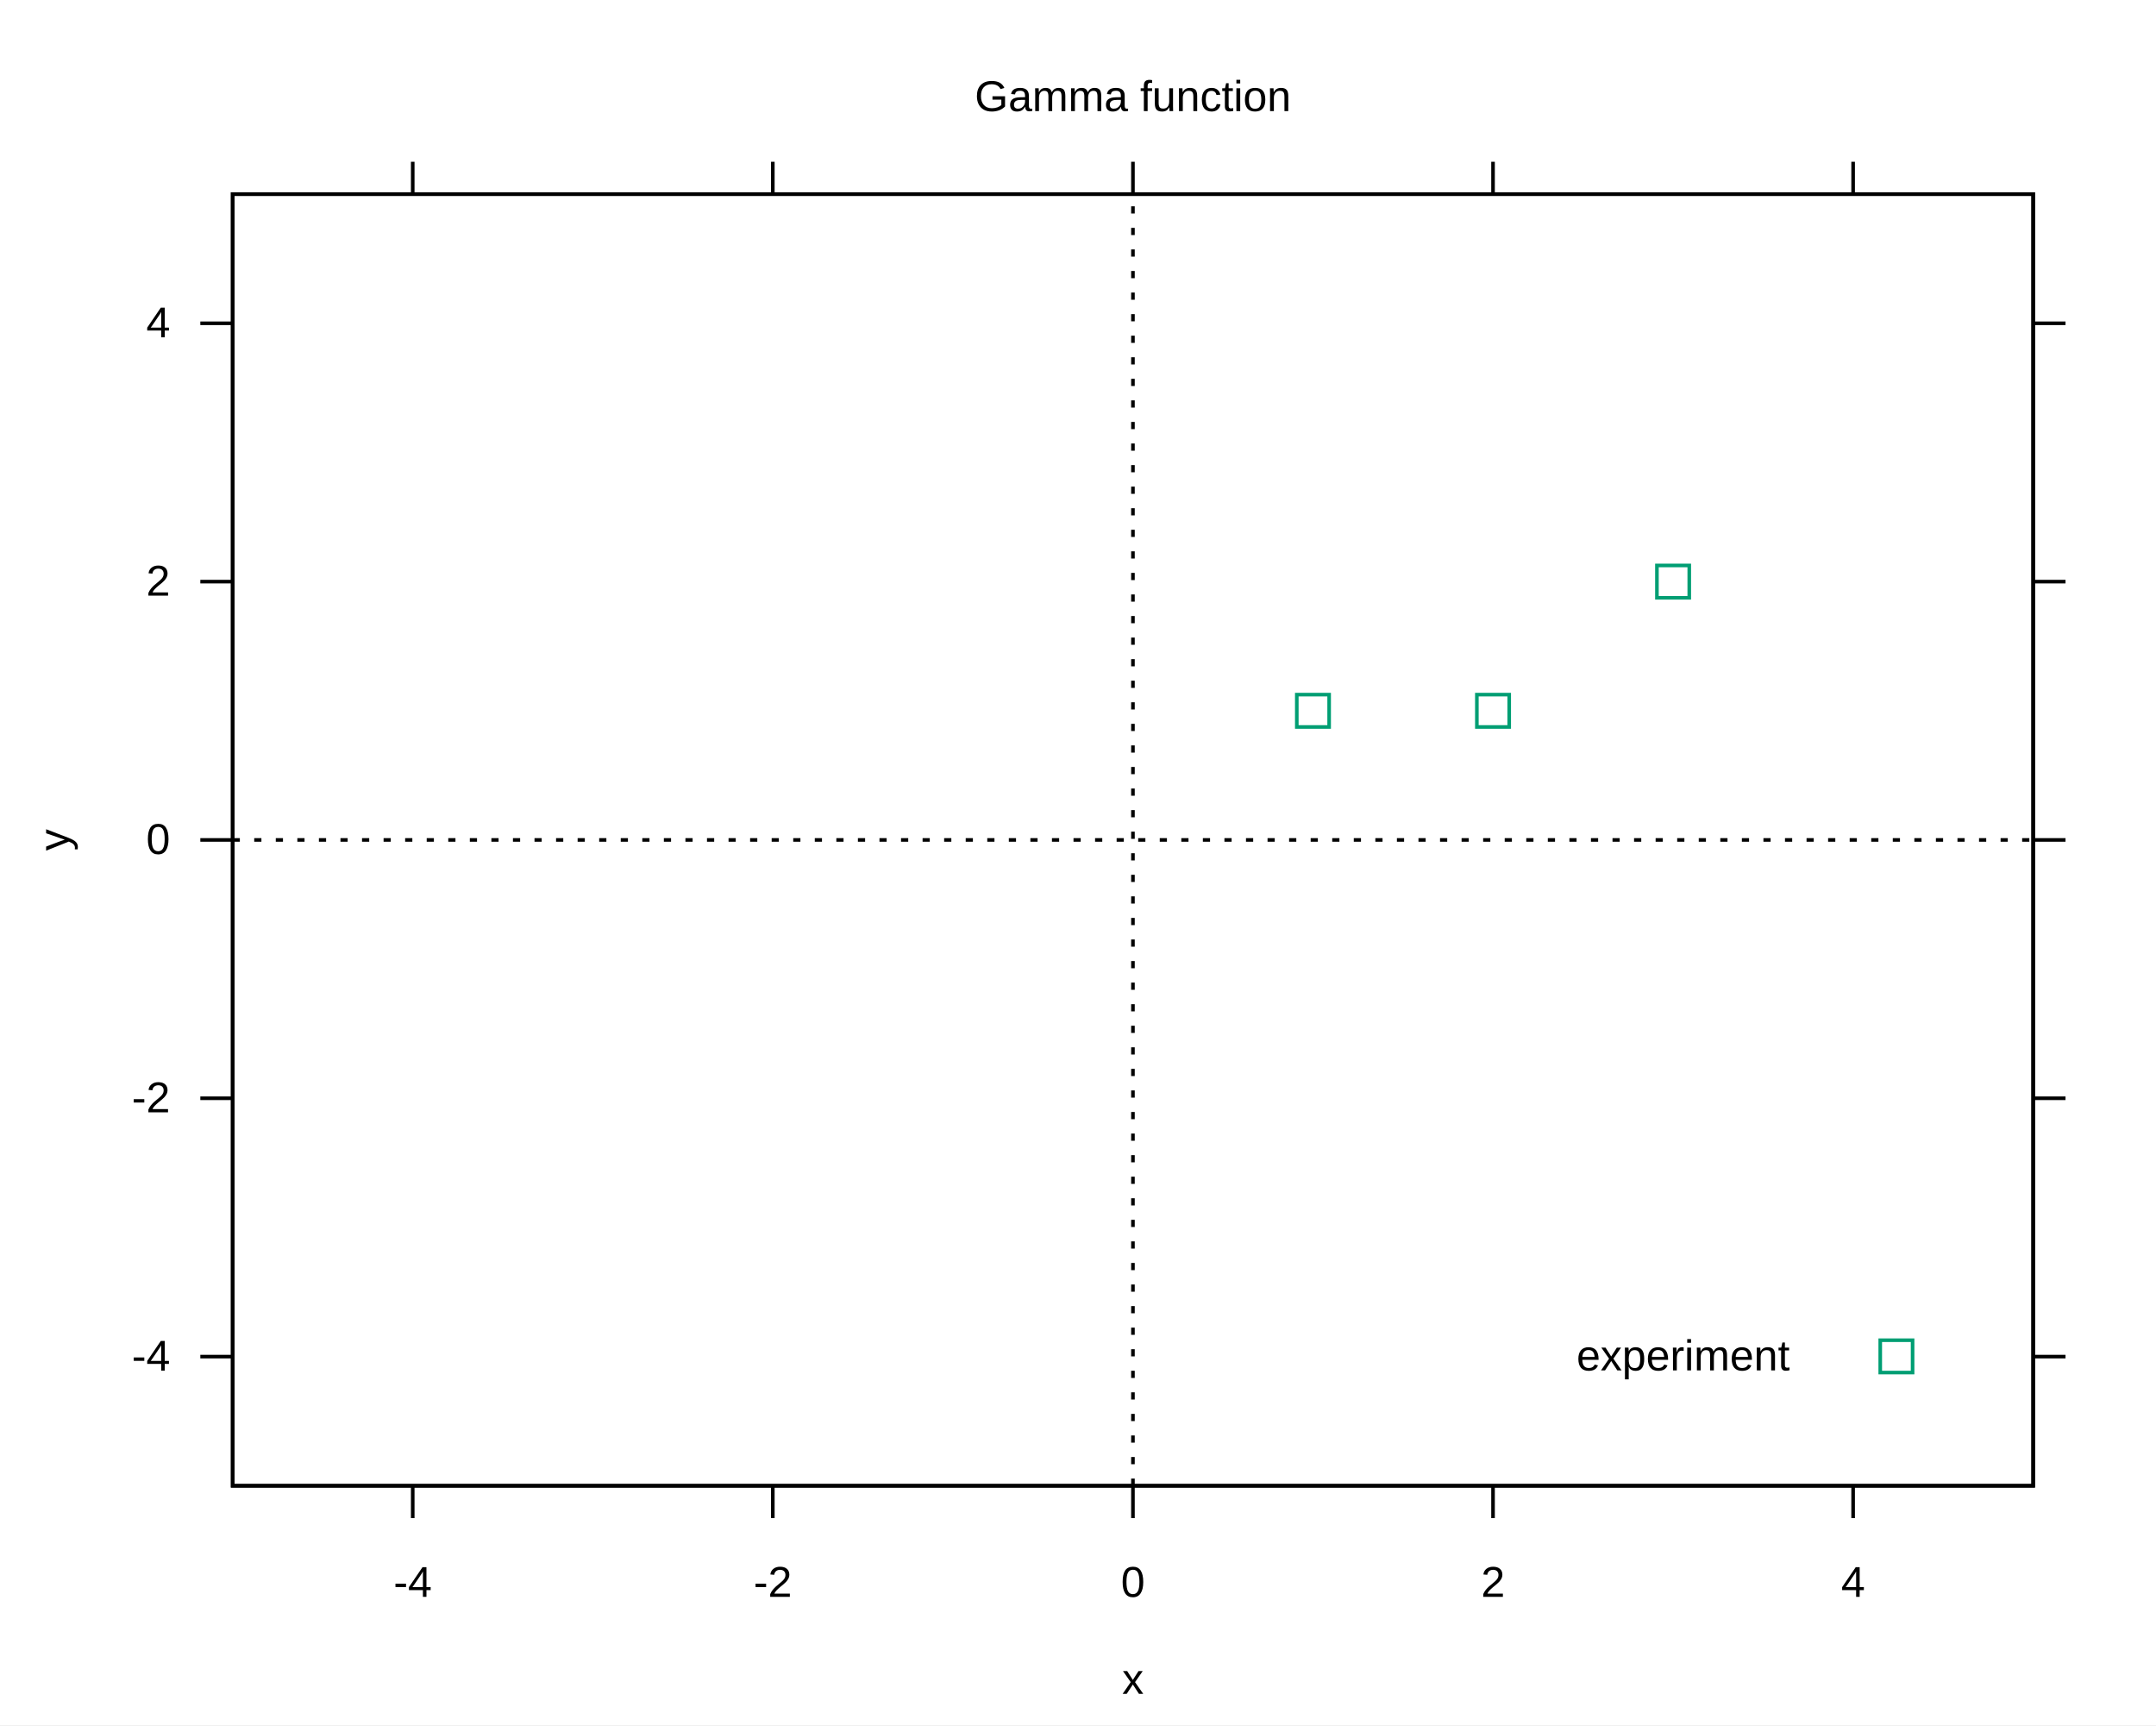
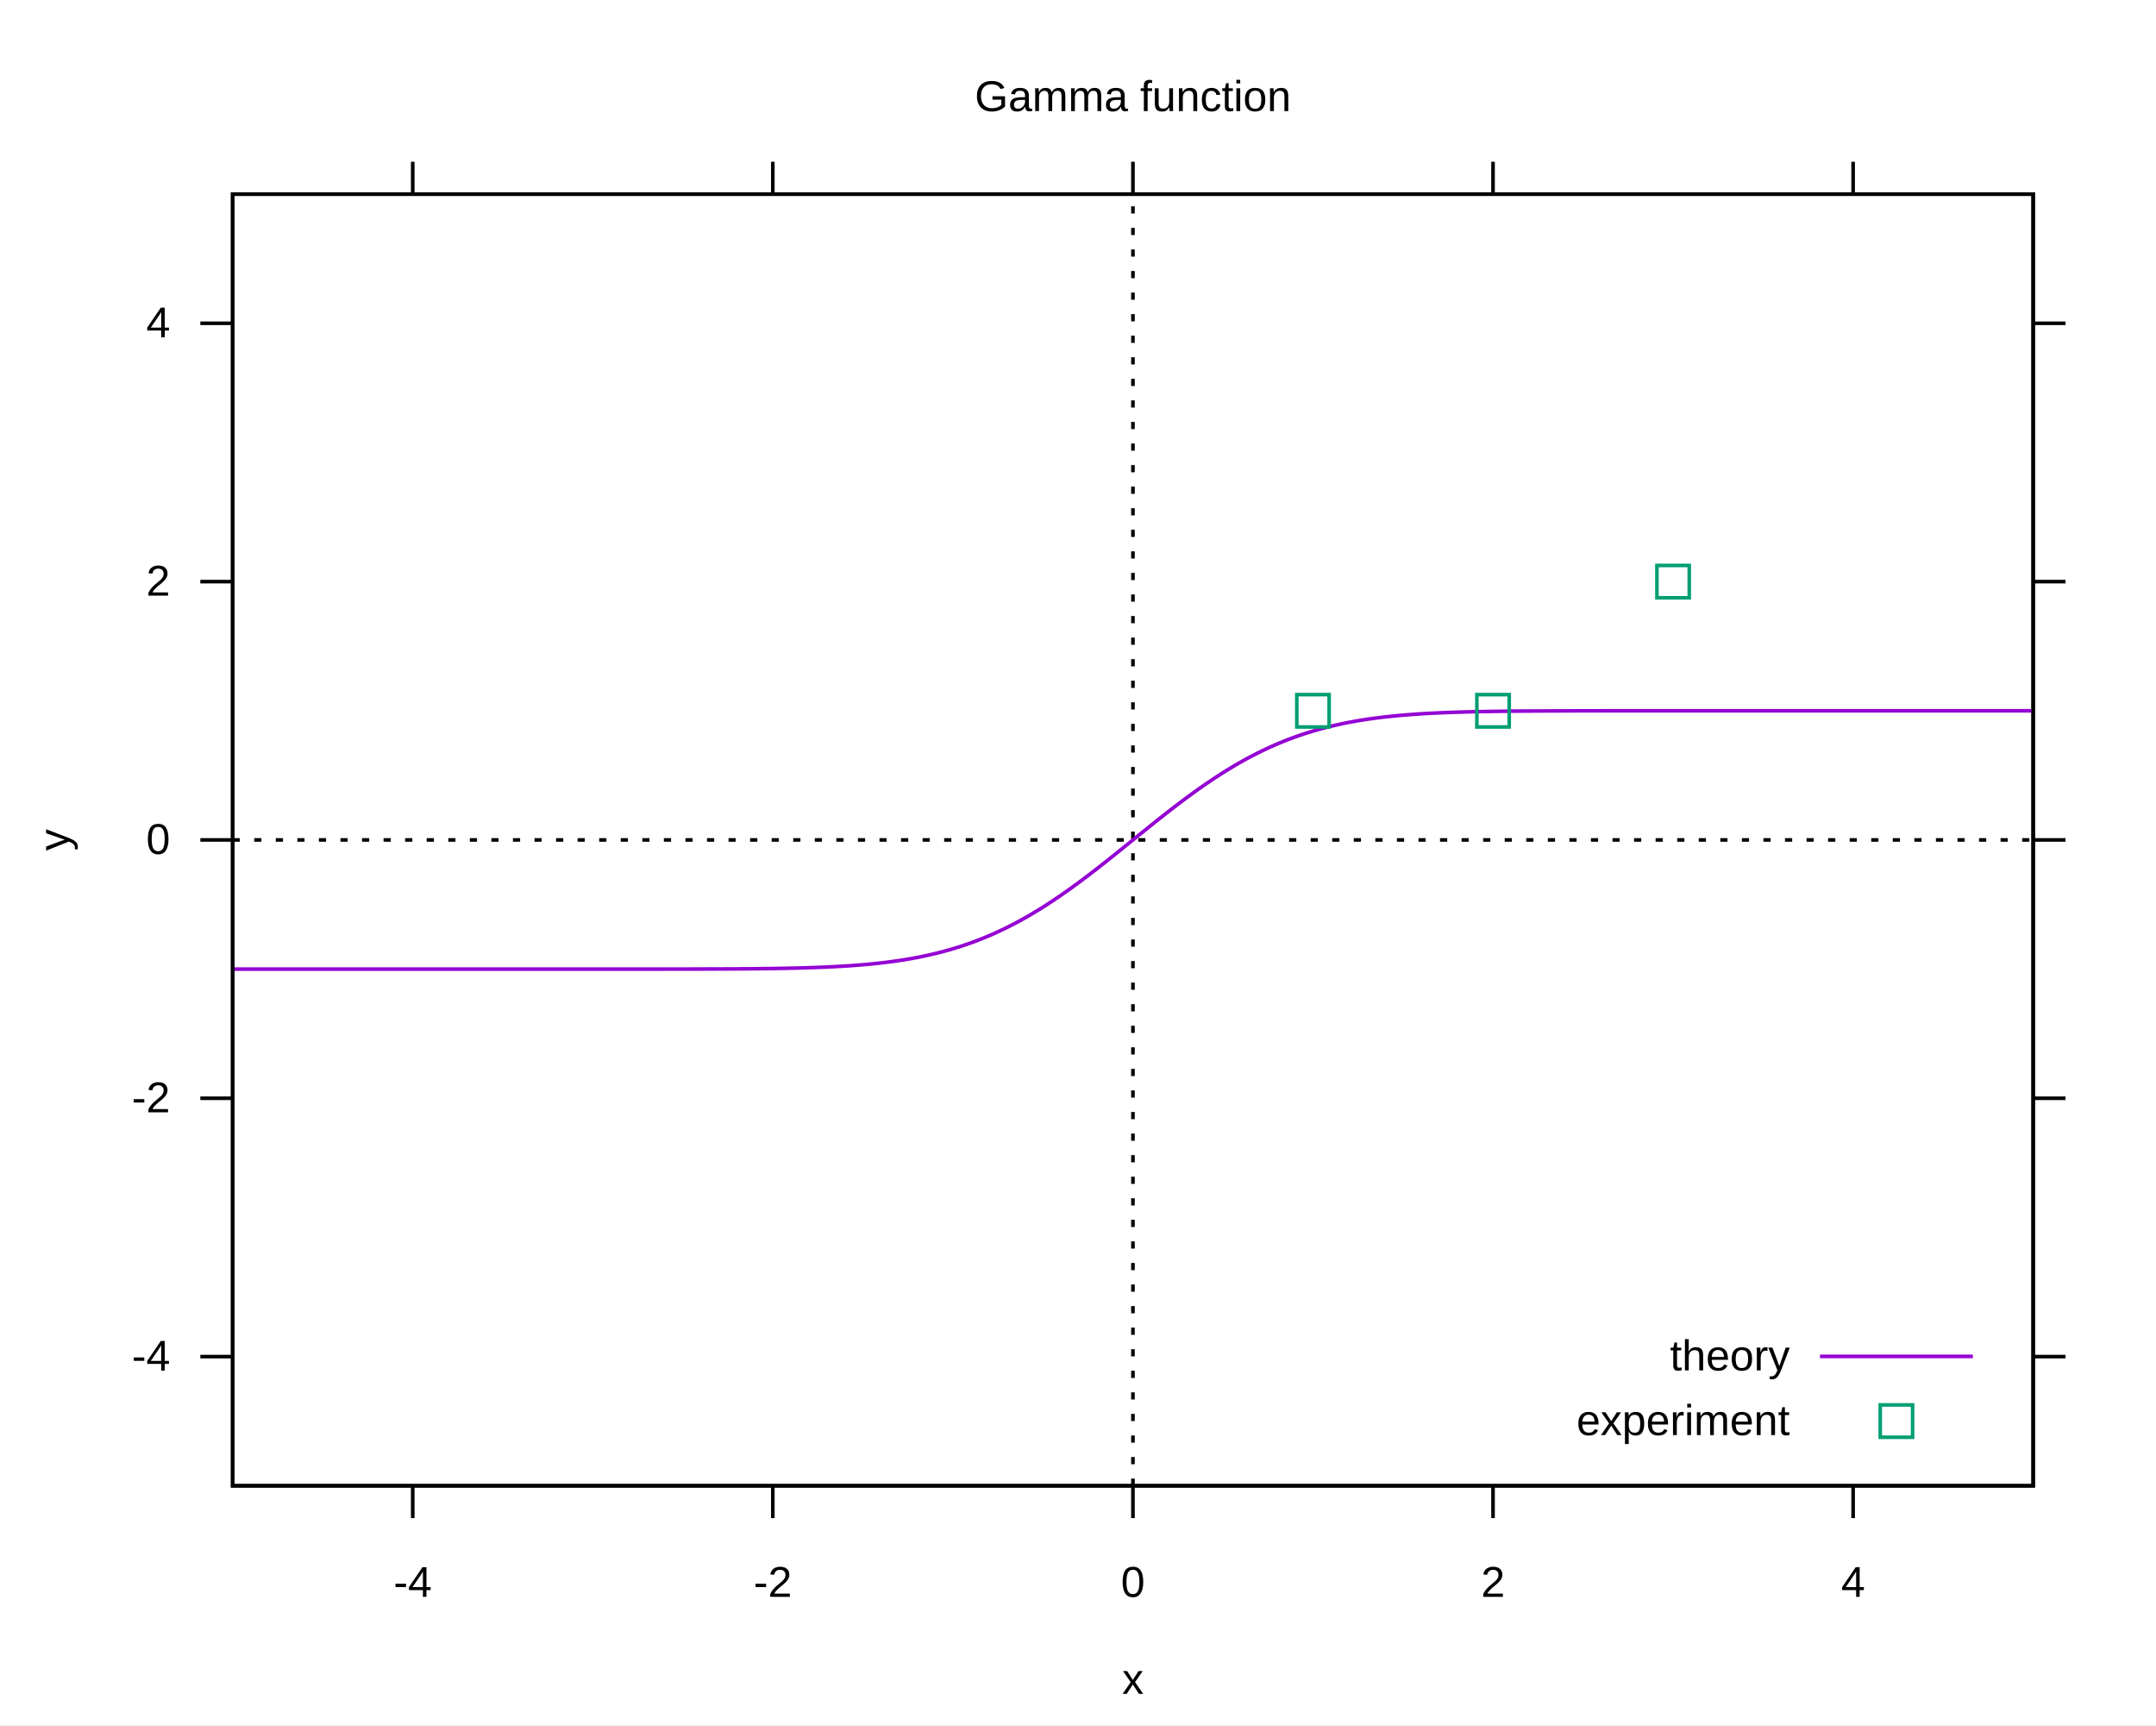
<svg xmlns="http://www.w3.org/2000/svg" xmlns:xlink="http://www.w3.org/1999/xlink" width="600" height="480" viewBox="0 0 600 480">
  <g id="gnuplot_canvas">
    <rect x="0" y="0" width="600" height="480" fill="#ffffff" />
    <defs>
      <circle id="gpDot" r="0.5" stroke-width="0.5" stroke="currentColor" />
      <path id="gpPt0" stroke-width="0.222" stroke="currentColor" d="M-1,0 h2 M0,-1 v2" />
      <path id="gpPt1" stroke-width="0.222" stroke="currentColor" d="M-1,-1 L1,1 M1,-1 L-1,1" />
      <path id="gpPt2" stroke-width="0.222" stroke="currentColor" d="M-1,0 L1,0 M0,-1 L0,1 M-1,-1 L1,1 M-1,1 L1,-1" />
      <rect id="gpPt3" stroke-width="0.222" stroke="currentColor" x="-1" y="-1" width="2" height="2" />
      <rect id="gpPt4" stroke-width="0.222" stroke="currentColor" fill="currentColor" x="-1" y="-1" width="2" height="2" />
      <circle id="gpPt5" stroke-width="0.222" stroke="currentColor" cx="0" cy="0" r="1" />
      <use xlink:href="#gpPt5" id="gpPt6" fill="currentColor" stroke="none" />
      <path id="gpPt7" stroke-width="0.222" stroke="currentColor" d="M0,-1.33 L-1.33,0.67 L1.33,0.67 z" />
      <use xlink:href="#gpPt7" id="gpPt8" fill="currentColor" stroke="none" />
      <use xlink:href="#gpPt7" id="gpPt9" stroke="currentColor" transform="rotate(180)" />
      <use xlink:href="#gpPt9" id="gpPt10" fill="currentColor" stroke="none" />
      <use xlink:href="#gpPt3" id="gpPt11" stroke="currentColor" transform="rotate(45)" />
      <use xlink:href="#gpPt11" id="gpPt12" fill="currentColor" stroke="none" />
      <path id="gpPt13" stroke-width="0.222" stroke="currentColor" d="M0,1.330 L1.265,0.411 L0.782,-1.067 L-0.782,-1.076 L-1.265,0.411 z" />
      <use xlink:href="#gpPt13" id="gpPt14" fill="currentColor" stroke="none" />
      <filter id="textbox" filterUnits="objectBoundingBox" x="0" y="0" height="1" width="1">
        <feFlood flood-color="#FFFFFF" flood-opacity="1" result="bgnd" />
        <feComposite in="SourceGraphic" in2="bgnd" operator="atop" />
      </filter>
      <filter id="greybox" filterUnits="objectBoundingBox" x="0" y="0" height="1" width="1">
        <feFlood flood-color="lightgrey" flood-opacity="1" result="grey" />
        <feComposite in="SourceGraphic" in2="grey" operator="atop" />
      </filter>
    </defs>
    <g fill="none" color="#FFFFFF" stroke="currentColor" stroke-width="1.00" stroke-linecap="butt" stroke-linejoin="miter">
</g>
    <g fill="none" color="black" stroke="currentColor" stroke-width="1.00" stroke-linecap="butt" stroke-linejoin="miter">
      <path stroke="black" d="M64.75,377.46 L55.75,377.46 M565.82,377.46 L574.82,377.46  " />
      <g transform="translate(47.36,381.36)" stroke="none" fill="black" font-family="Arial" font-size="12.00" text-anchor="end">
        <text>
          <tspan font-family="Arial">-4</tspan>
        </text>
      </g>
    </g>
    <g fill="none" color="black" stroke="currentColor" stroke-width="1.00" stroke-linecap="butt" stroke-linejoin="miter">
      <path stroke="black" d="M64.75,305.58 L55.75,305.58 M565.82,305.58 L574.82,305.58  " />
      <g transform="translate(47.36,309.48)" stroke="none" fill="black" font-family="Arial" font-size="12.00" text-anchor="end">
        <text>
          <tspan font-family="Arial">-2</tspan>
        </text>
      </g>
    </g>
    <g fill="none" color="black" stroke="currentColor" stroke-width="1.00" stroke-linecap="butt" stroke-linejoin="miter">
      <path stroke="black" d="M64.75,233.70 L55.75,233.70 M565.82,233.70 L574.82,233.70  " />
      <g transform="translate(47.36,237.60)" stroke="none" fill="black" font-family="Arial" font-size="12.00" text-anchor="end">
        <text>
          <tspan font-family="Arial"> 0</tspan>
        </text>
      </g>
    </g>
    <g fill="none" color="black" stroke="currentColor" stroke-width="1.00" stroke-linecap="butt" stroke-linejoin="miter">
      <path stroke="black" d="M64.75,161.83 L55.75,161.83 M565.82,161.83 L574.82,161.83  " />
      <g transform="translate(47.36,165.73)" stroke="none" fill="black" font-family="Arial" font-size="12.00" text-anchor="end">
        <text>
          <tspan font-family="Arial"> 2</tspan>
        </text>
      </g>
    </g>
    <g fill="none" color="black" stroke="currentColor" stroke-width="1.00" stroke-linecap="butt" stroke-linejoin="miter">
      <path stroke="black" d="M64.75,89.95 L55.75,89.95 M565.82,89.95 L574.82,89.95  " />
      <g transform="translate(47.36,93.85)" stroke="none" fill="black" font-family="Arial" font-size="12.00" text-anchor="end">
        <text>
          <tspan font-family="Arial"> 4</tspan>
        </text>
      </g>
    </g>
    <g fill="none" color="black" stroke="currentColor" stroke-width="1.00" stroke-linecap="butt" stroke-linejoin="miter">
      <path stroke="black" d="M114.86,413.40 L114.86,422.40 M114.86,54.01 L114.86,45.01  " />
      <g transform="translate(114.86,444.30)" stroke="none" fill="black" font-family="Arial" font-size="12.00" text-anchor="middle">
        <text>
          <tspan font-family="Arial">-4</tspan>
        </text>
      </g>
    </g>
    <g fill="none" color="black" stroke="currentColor" stroke-width="1.00" stroke-linecap="butt" stroke-linejoin="miter">
      <path stroke="black" d="M215.07,413.40 L215.07,422.40 M215.07,54.01 L215.07,45.01  " />
      <g transform="translate(215.07,444.30)" stroke="none" fill="black" font-family="Arial" font-size="12.00" text-anchor="middle">
        <text>
          <tspan font-family="Arial">-2</tspan>
        </text>
      </g>
    </g>
    <g fill="none" color="black" stroke="currentColor" stroke-width="1.00" stroke-linecap="butt" stroke-linejoin="miter">
      <path stroke="black" d="M315.29,413.40 L315.29,422.40 M315.29,54.01 L315.29,45.01  " />
      <g transform="translate(315.29,444.30)" stroke="none" fill="black" font-family="Arial" font-size="12.00" text-anchor="middle">
        <text>
          <tspan font-family="Arial"> 0</tspan>
        </text>
      </g>
    </g>
    <g fill="none" color="black" stroke="currentColor" stroke-width="1.00" stroke-linecap="butt" stroke-linejoin="miter">
      <path stroke="black" d="M415.50,413.40 L415.50,422.40 M415.50,54.01 L415.50,45.01  " />
      <g transform="translate(415.50,444.30)" stroke="none" fill="black" font-family="Arial" font-size="12.00" text-anchor="middle">
        <text>
          <tspan font-family="Arial"> 2</tspan>
        </text>
      </g>
    </g>
    <g fill="none" color="black" stroke="currentColor" stroke-width="1.00" stroke-linecap="butt" stroke-linejoin="miter">
      <path stroke="black" d="M515.71,413.40 L515.71,422.40 M515.71,54.01 L515.71,45.01  " />
      <g transform="translate(515.71,444.30)" stroke="none" fill="black" font-family="Arial" font-size="12.00" text-anchor="middle">
        <text>
          <tspan font-family="Arial"> 4</tspan>
        </text>
      </g>
    </g>
    <g fill="none" color="black" stroke="currentColor" stroke-width="1.00" stroke-linecap="butt" stroke-linejoin="miter">
</g>
    <g fill="none" color="gray" stroke="currentColor" stroke-width="1.00" stroke-linecap="butt" stroke-linejoin="miter">
      <path stroke="black" stroke-dasharray="2,4" d="M64.75,233.70 L565.82,233.70  " />
    </g>
    <g fill="none" color="gray" stroke="currentColor" stroke-width="1.00" stroke-linecap="butt" stroke-linejoin="miter">
      <path stroke="black" stroke-dasharray="2,4" d="M315.29,413.40 L315.29,54.01  " />
    </g>
    <g fill="none" color="black" stroke="currentColor" stroke-width="1.00" stroke-linecap="butt" stroke-linejoin="miter">
      <path stroke="black" d="M64.75,54.01 L64.75,413.40 L565.82,413.40 L565.82,54.01 L64.75,54.01 Z  " />
    </g>
    <g fill="none" color="black" stroke="currentColor" stroke-width="1.00" stroke-linecap="butt" stroke-linejoin="miter">
      <g transform="translate(19.18,233.71) rotate(270)" stroke="none" fill="black" font-family="Arial" font-size="12.00" text-anchor="middle">
        <text>
          <tspan font-family="Arial">y</tspan>
        </text>
      </g>
    </g>
    <g fill="none" color="black" stroke="currentColor" stroke-width="1.00" stroke-linecap="butt" stroke-linejoin="miter">
      <g transform="translate(315.28,471.30)" stroke="none" fill="black" font-family="Arial" font-size="12.00" text-anchor="middle">
        <text>
          <tspan font-family="Arial">x</tspan>
        </text>
      </g>
    </g>
    <g fill="none" color="black" stroke="currentColor" stroke-width="1.00" stroke-linecap="butt" stroke-linejoin="miter">
</g>
    <g id="gnuplot_plot_1">
      <g fill="none" color="black" stroke="currentColor" stroke-width="1.00" stroke-linecap="butt" stroke-linejoin="miter">
- </g>
+         <g transform="translate(498.09,381.30)" stroke="none" fill="black" font-family="Arial" font-size="12.00" text-anchor="end">
+           <text>
+             <tspan font-family="Arial">theory</tspan>
+           </text>
+         </g>
+       </g>
+       <g fill="none" color="black" stroke="currentColor" stroke-width="1.00" stroke-linecap="butt" stroke-linejoin="miter">
+         <path stroke="rgb(148,   0, 211)" d="M506.48,377.40 L549.04,377.40 M65.14,269.64 L65.92,269.64 L66.71,269.64 L67.49,269.64 L68.27,269.64 L69.06,269.64   L69.84,269.64 L70.62,269.64 L71.40,269.64 L72.19,269.64 L72.97,269.64 L73.75,269.64 L74.54,269.64 L75.32,269.64   L76.10,269.64 L76.89,269.64 L77.67,269.64 L78.45,269.64 L79.23,269.64 L80.02,269.64 L80.80,269.64 L81.58,269.64   L82.37,269.64 L83.15,269.64 L83.93,269.64 L84.71,269.64 L85.50,269.64 L86.28,269.64 L87.06,269.64 L87.85,269.64   L88.63,269.64 L89.41,269.64 L90.19,269.64 L90.98,269.64 L91.76,269.64 L92.54,269.64 L93.33,269.64 L94.11,269.64   L94.89,269.64 L95.68,269.64 L96.46,269.64 L97.24,269.64 L98.02,269.64 L98.81,269.64 L99.59,269.64 L100.37,269.64   L101.16,269.64 L101.94,269.64 L102.72,269.64 L103.50,269.64 L104.29,269.64 L105.07,269.64 L105.85,269.64 L106.64,269.64   L107.42,269.64 L108.20,269.64 L108.99,269.64 L109.77,269.64 L110.55,269.64 L111.33,269.64 L112.12,269.64 L112.90,269.64   L113.68,269.64 L114.47,269.64 L115.25,269.64 L116.03,269.64 L116.81,269.64 L117.60,269.64 L118.38,269.64 L119.16,269.64   L119.95,269.64 L120.73,269.64 L121.51,269.64 L122.29,269.64 L123.08,269.64 L123.86,269.64 L124.64,269.64 L125.43,269.64   L126.21,269.64 L126.99,269.64 L127.78,269.64 L128.56,269.64 L129.34,269.64 L130.12,269.64 L130.91,269.64 L131.69,269.64   L132.47,269.64 L133.26,269.64 L134.04,269.64 L134.82,269.64 L135.60,269.64 L136.39,269.64 L137.17,269.64 L137.95,269.64   L138.74,269.64 L139.52,269.64 L140.30,269.64 L141.08,269.64 L141.87,269.64 L142.65,269.64 L143.43,269.64 L144.22,269.64   L145.00,269.64 L145.78,269.64 L146.57,269.64 L147.35,269.64 L148.13,269.64 L148.91,269.64 L149.70,269.64 L150.48,269.64   L151.26,269.64 L152.05,269.64 L152.83,269.64 L153.61,269.64 L154.39,269.64 L155.18,269.64 L155.96,269.64 L156.74,269.64   L157.53,269.64 L158.31,269.64 L159.09,269.64 L159.88,269.64 L160.66,269.64 L161.44,269.64 L162.22,269.64 L163.01,269.64   L163.79,269.64 L164.57,269.64 L165.36,269.64 L166.14,269.64 L166.92,269.64 L167.70,269.64 L168.49,269.64 L169.27,269.64   L170.05,269.64 L170.84,269.64 L171.62,269.64 L172.40,269.64 L173.18,269.64 L173.97,269.64 L174.75,269.64 L175.53,269.64   L176.32,269.64 L177.10,269.64 L177.88,269.64 L178.67,269.64 L179.45,269.64 L180.23,269.64 L181.01,269.64 L181.80,269.64   L182.58,269.64 L183.36,269.64 L184.15,269.64 L184.93,269.64 L185.71,269.63 L186.49,269.63 L187.28,269.63 L188.06,269.63   L188.84,269.63 L189.63,269.63 L190.41,269.63 L191.19,269.63 L191.97,269.63 L192.76,269.62 L193.54,269.62 L194.32,269.62   L195.11,269.62 L195.89,269.62 L196.67,269.61 L197.46,269.61 L198.24,269.61 L199.02,269.61 L199.80,269.60 L200.59,269.60   L201.37,269.60 L202.15,269.59 L202.94,269.59 L203.72,269.59 L204.50,269.58 L205.28,269.58 L206.07,269.57 L206.85,269.56   L207.63,269.56 L208.42,269.55 L209.20,269.55 L209.98,269.54 L210.76,269.53 L211.55,269.52 L212.33,269.51 L213.11,269.50   L213.90,269.49 L214.68,269.48 L215.46,269.47 L216.25,269.46 L217.03,269.44 L217.81,269.43 L218.59,269.42 L219.38,269.40   L220.16,269.38 L220.94,269.37 L221.73,269.35 L222.51,269.33 L223.29,269.31 L224.07,269.28 L224.86,269.26 L225.64,269.23   L226.42,269.21 L227.21,269.18 L227.99,269.15 L228.77,269.12 L229.56,269.09 L230.34,269.05 L231.12,269.01 L231.90,268.98   L232.69,268.93 L233.47,268.89 L234.25,268.85 L235.04,268.80 L235.82,268.75 L236.60,268.70 L237.38,268.64 L238.17,268.58   L238.95,268.52 L239.73,268.46 L240.52,268.39 L241.30,268.32 L242.08,268.25 L242.86,268.17 L243.65,268.09 L244.43,268.01   L245.21,267.92 L246.00,267.83 L246.78,267.73 L247.56,267.63 L248.35,267.53 L249.13,267.42 L249.91,267.31 L250.69,267.19   L251.48,267.07 L252.26,266.94 L253.04,266.81 L253.83,266.67 L254.61,266.52 L255.39,266.38 L256.17,266.22 L256.96,266.06   L257.74,265.89 L258.52,265.72 L259.31,265.54 L260.09,265.36 L260.87,265.17 L261.65,264.97 L262.44,264.76 L263.22,264.55   L264.00,264.33 L264.79,264.11 L265.57,263.87 L266.35,263.63 L267.14,263.39 L267.92,263.13 L268.70,262.87 L269.48,262.60   L270.27,262.32 L271.05,262.03 L271.83,261.74 L272.62,261.43 L273.40,261.12 L274.18,260.80 L274.96,260.48 L275.75,260.14   L276.53,259.80 L277.31,259.44 L278.10,259.08 L278.88,258.71 L279.66,258.33 L280.44,257.95 L281.23,257.55 L282.01,257.15   L282.79,256.74 L283.58,256.32 L284.36,255.89 L285.14,255.45 L285.93,255.01 L286.71,254.55 L287.49,254.09 L288.27,253.62   L289.06,253.14 L289.84,252.66 L290.62,252.16 L291.41,251.66 L292.19,251.15 L292.97,250.64 L293.75,250.11 L294.54,249.58   L295.32,249.05 L296.10,248.50 L296.89,247.95 L297.67,247.40 L298.45,246.83 L299.24,246.26 L300.02,245.69 L300.80,245.11   L301.58,244.52 L302.37,243.93 L303.15,243.34 L303.93,242.74 L304.72,242.13 L305.50,241.53 L306.28,240.91 L307.06,240.30   L307.85,239.68 L308.63,239.06 L309.41,238.44 L310.20,237.81 L310.98,237.18 L311.76,236.55 L312.54,235.92 L313.33,235.29   L314.11,234.66 L314.89,234.02 L315.68,233.39 L316.46,232.75 L317.24,232.12 L318.03,231.49 L318.81,230.86 L319.59,230.23   L320.37,229.60 L321.16,228.97 L321.94,228.35 L322.72,227.73 L323.51,227.11 L324.29,226.50 L325.07,225.88 L325.85,225.28   L326.64,224.67 L327.42,224.07 L328.20,223.48 L328.99,222.89 L329.77,222.30 L330.55,221.72 L331.33,221.15 L332.12,220.58   L332.90,220.01 L333.68,219.46 L334.47,218.91 L335.25,218.36 L336.03,217.83 L336.82,217.30 L337.60,216.77 L338.38,216.26   L339.16,215.75 L339.95,215.25 L340.73,214.75 L341.51,214.27 L342.30,213.79 L343.08,213.32 L343.86,212.86 L344.64,212.40   L345.43,211.96 L346.21,211.52 L346.99,211.09 L347.78,210.67 L348.56,210.26 L349.34,209.86 L350.13,209.46 L350.91,209.08   L351.69,208.70 L352.47,208.33 L353.26,207.97 L354.04,207.61 L354.82,207.27 L355.61,206.93 L356.39,206.61 L357.17,206.29   L357.95,205.98 L358.74,205.67 L359.52,205.38 L360.30,205.09 L361.09,204.81 L361.87,204.54 L362.65,204.28 L363.43,204.02   L364.22,203.78 L365.00,203.54 L365.78,203.30 L366.57,203.08 L367.35,202.86 L368.13,202.65 L368.92,202.44 L369.70,202.24   L370.48,202.05 L371.26,201.87 L372.05,201.69 L372.83,201.52 L373.61,201.35 L374.40,201.19 L375.18,201.03 L375.96,200.89   L376.74,200.74 L377.53,200.60 L378.31,200.47 L379.09,200.34 L379.88,200.22 L380.66,200.10 L381.44,199.99 L382.22,199.88   L383.01,199.78 L383.79,199.68 L384.57,199.58 L385.36,199.49 L386.14,199.40 L386.92,199.32 L387.71,199.24 L388.49,199.16   L389.27,199.09 L390.05,199.02 L390.84,198.95 L391.62,198.89 L392.40,198.83 L393.19,198.77 L393.97,198.71 L394.75,198.66   L395.53,198.61 L396.32,198.56 L397.10,198.52 L397.88,198.48 L398.67,198.43 L399.45,198.40 L400.23,198.36 L401.01,198.32   L401.80,198.29 L402.58,198.26 L403.36,198.23 L404.15,198.20 L404.93,198.18 L405.71,198.15 L406.50,198.13 L407.28,198.10   L408.06,198.08 L408.84,198.06 L409.63,198.04 L410.41,198.03 L411.19,198.01 L411.98,197.99 L412.76,197.98 L413.54,197.97   L414.32,197.95 L415.11,197.94 L415.89,197.93 L416.67,197.92 L417.46,197.91 L418.24,197.90 L419.02,197.89 L419.81,197.88   L420.59,197.87 L421.37,197.86 L422.15,197.86 L422.94,197.85 L423.72,197.85 L424.50,197.84 L425.29,197.83 L426.07,197.83   L426.85,197.82 L427.63,197.82 L428.42,197.82 L429.20,197.81 L429.98,197.81 L430.77,197.81 L431.55,197.80 L432.33,197.80   L433.11,197.80 L433.90,197.80 L434.68,197.79 L435.46,197.79 L436.25,197.79 L437.03,197.79 L437.81,197.79 L438.60,197.78   L439.38,197.78 L440.16,197.78 L440.94,197.78 L441.73,197.78 L442.51,197.78 L443.29,197.78 L444.08,197.78 L444.86,197.78   L445.64,197.77 L446.42,197.77 L447.21,197.77 L447.99,197.77 L448.77,197.77 L449.56,197.77 L450.34,197.77 L451.12,197.77   L451.90,197.77 L452.69,197.77 L453.47,197.77 L454.25,197.77 L455.04,197.77 L455.82,197.77 L456.60,197.77 L457.39,197.77   L458.17,197.77 L458.95,197.77 L459.73,197.77 L460.52,197.77 L461.30,197.77 L462.08,197.77 L462.87,197.77 L463.65,197.77   L464.43,197.77 L465.21,197.77 L466.00,197.77 L466.78,197.77 L467.56,197.77 L468.35,197.77 L469.13,197.77 L469.91,197.77   L470.69,197.77 L471.48,197.77 L472.26,197.77 L473.04,197.77 L473.83,197.77 L474.61,197.77 L475.39,197.77 L476.18,197.77   L476.96,197.77 L477.74,197.77 L478.52,197.77 L479.31,197.77 L480.09,197.77 L480.87,197.77 L481.66,197.77 L482.44,197.77   L483.22,197.77 L484.00,197.77 L484.79,197.77 L485.57,197.77 L486.35,197.77 L487.14,197.77 L487.92,197.77 L488.70,197.77   L489.49,197.77 L490.27,197.77 L491.05,197.77 L491.83,197.77 L492.62,197.77 L493.40,197.77 L494.18,197.77 L494.97,197.77   L495.75,197.77 L496.53,197.77 L497.31,197.77 L498.10,197.77 L498.88,197.77 L499.66,197.77 L500.45,197.77 L501.23,197.77   L502.01,197.77 L502.79,197.77 L503.58,197.77 L504.36,197.77 L505.14,197.77 L505.93,197.77 L506.71,197.77 L507.49,197.77   L508.28,197.77 L509.06,197.77 L509.84,197.77 L510.62,197.77 L511.41,197.77 L512.19,197.77 L512.97,197.77 L513.76,197.77   L514.54,197.77 L515.32,197.77 L516.10,197.77 L516.89,197.77 L517.67,197.77 L518.45,197.77 L519.24,197.77 L520.02,197.77   L520.80,197.77 L521.58,197.77 L522.37,197.77 L523.15,197.77 L523.93,197.77 L524.72,197.77 L525.50,197.77 L526.28,197.77   L527.07,197.77 L527.85,197.77 L528.63,197.77 L529.41,197.77 L530.20,197.77 L530.98,197.77 L531.76,197.77 L532.55,197.77   L533.33,197.77 L534.11,197.77 L534.89,197.77 L535.68,197.77 L536.46,197.77 L537.24,197.77 L538.03,197.77 L538.81,197.77   L539.59,197.77 L540.38,197.77 L541.16,197.77 L541.94,197.77 L542.72,197.77 L543.51,197.77 L544.29,197.77 L545.07,197.77   L545.86,197.77 L546.64,197.77 L547.42,197.77 L548.20,197.77 L548.99,197.77 L549.77,197.77 L550.55,197.77 L551.34,197.77   L552.12,197.77 L552.90,197.77 L553.68,197.77 L554.47,197.77 L555.25,197.77 L556.03,197.77 L556.82,197.77 L557.60,197.77   L558.38,197.77 L559.17,197.77 L559.95,197.77 L560.73,197.77 L561.51,197.77 L562.30,197.77 L563.08,197.77 L563.86,197.77   L564.65,197.77 L565.43,197.77  " />
+       </g>
    </g>
    <g id="gnuplot_plot_2">
      <g fill="none" color="black" stroke="currentColor" stroke-width="1.00" stroke-linecap="butt" stroke-linejoin="miter">
-         <g transform="translate(498.09,381.30)" stroke="none" fill="black" font-family="Arial" font-size="12.00" text-anchor="end">
+         <g transform="translate(498.09,399.30)" stroke="none" fill="black" font-family="Arial" font-size="12.00" text-anchor="end">
          <text>
            <tspan font-family="Arial">experiment</tspan>
          </text>
        </g>
      </g>
      <g fill="none" color="black" stroke="currentColor" stroke-width="1.00" stroke-linecap="butt" stroke-linejoin="miter">
        <use xlink:href="#gpPt3" transform="translate(365.39,197.77) scale(4.50)" color="rgb(  0, 158, 115)" />
        <use xlink:href="#gpPt3" transform="translate(415.50,197.77) scale(4.50)" color="rgb(  0, 158, 115)" />
        <use xlink:href="#gpPt3" transform="translate(465.61,161.83) scale(4.50)" color="rgb(  0, 158, 115)" />
-         <use xlink:href="#gpPt3" transform="translate(527.76,377.40) scale(4.50)" color="rgb(  0, 158, 115)" />
+         <use xlink:href="#gpPt3" transform="translate(527.76,395.40) scale(4.50)" color="rgb(  0, 158, 115)" />
      </g>
    </g>
    <g fill="none" color="#FFFFFF" stroke="rgb(  0, 158, 115)" stroke-width="2.00" stroke-linecap="butt" stroke-linejoin="miter">
</g>
    <g fill="none" color="black" stroke="currentColor" stroke-width="2.00" stroke-linecap="butt" stroke-linejoin="miter">
</g>
    <g fill="none" color="black" stroke="black" stroke-width="1.00" stroke-linecap="butt" stroke-linejoin="miter">
</g>
    <g fill="none" color="black" stroke="currentColor" stroke-width="1.00" stroke-linecap="butt" stroke-linejoin="miter">
      <path stroke="black" d="M64.75,54.01 L64.75,413.40 L565.82,413.40 L565.82,54.01 L64.75,54.01 Z  " />
    </g>
    <g fill="none" color="black" stroke="currentColor" stroke-width="1.00" stroke-linecap="butt" stroke-linejoin="miter">
      <g transform="translate(315.28,30.91)" stroke="none" fill="black" font-family="Arial" font-size="12.00" text-anchor="middle">
        <text>
          <tspan font-family="Arial">Gamma function</tspan>
        </text>
      </g>
    </g>
    <g fill="none" color="black" stroke="currentColor" stroke-width="1.00" stroke-linecap="butt" stroke-linejoin="miter">
</g>
  </g>
</svg>
